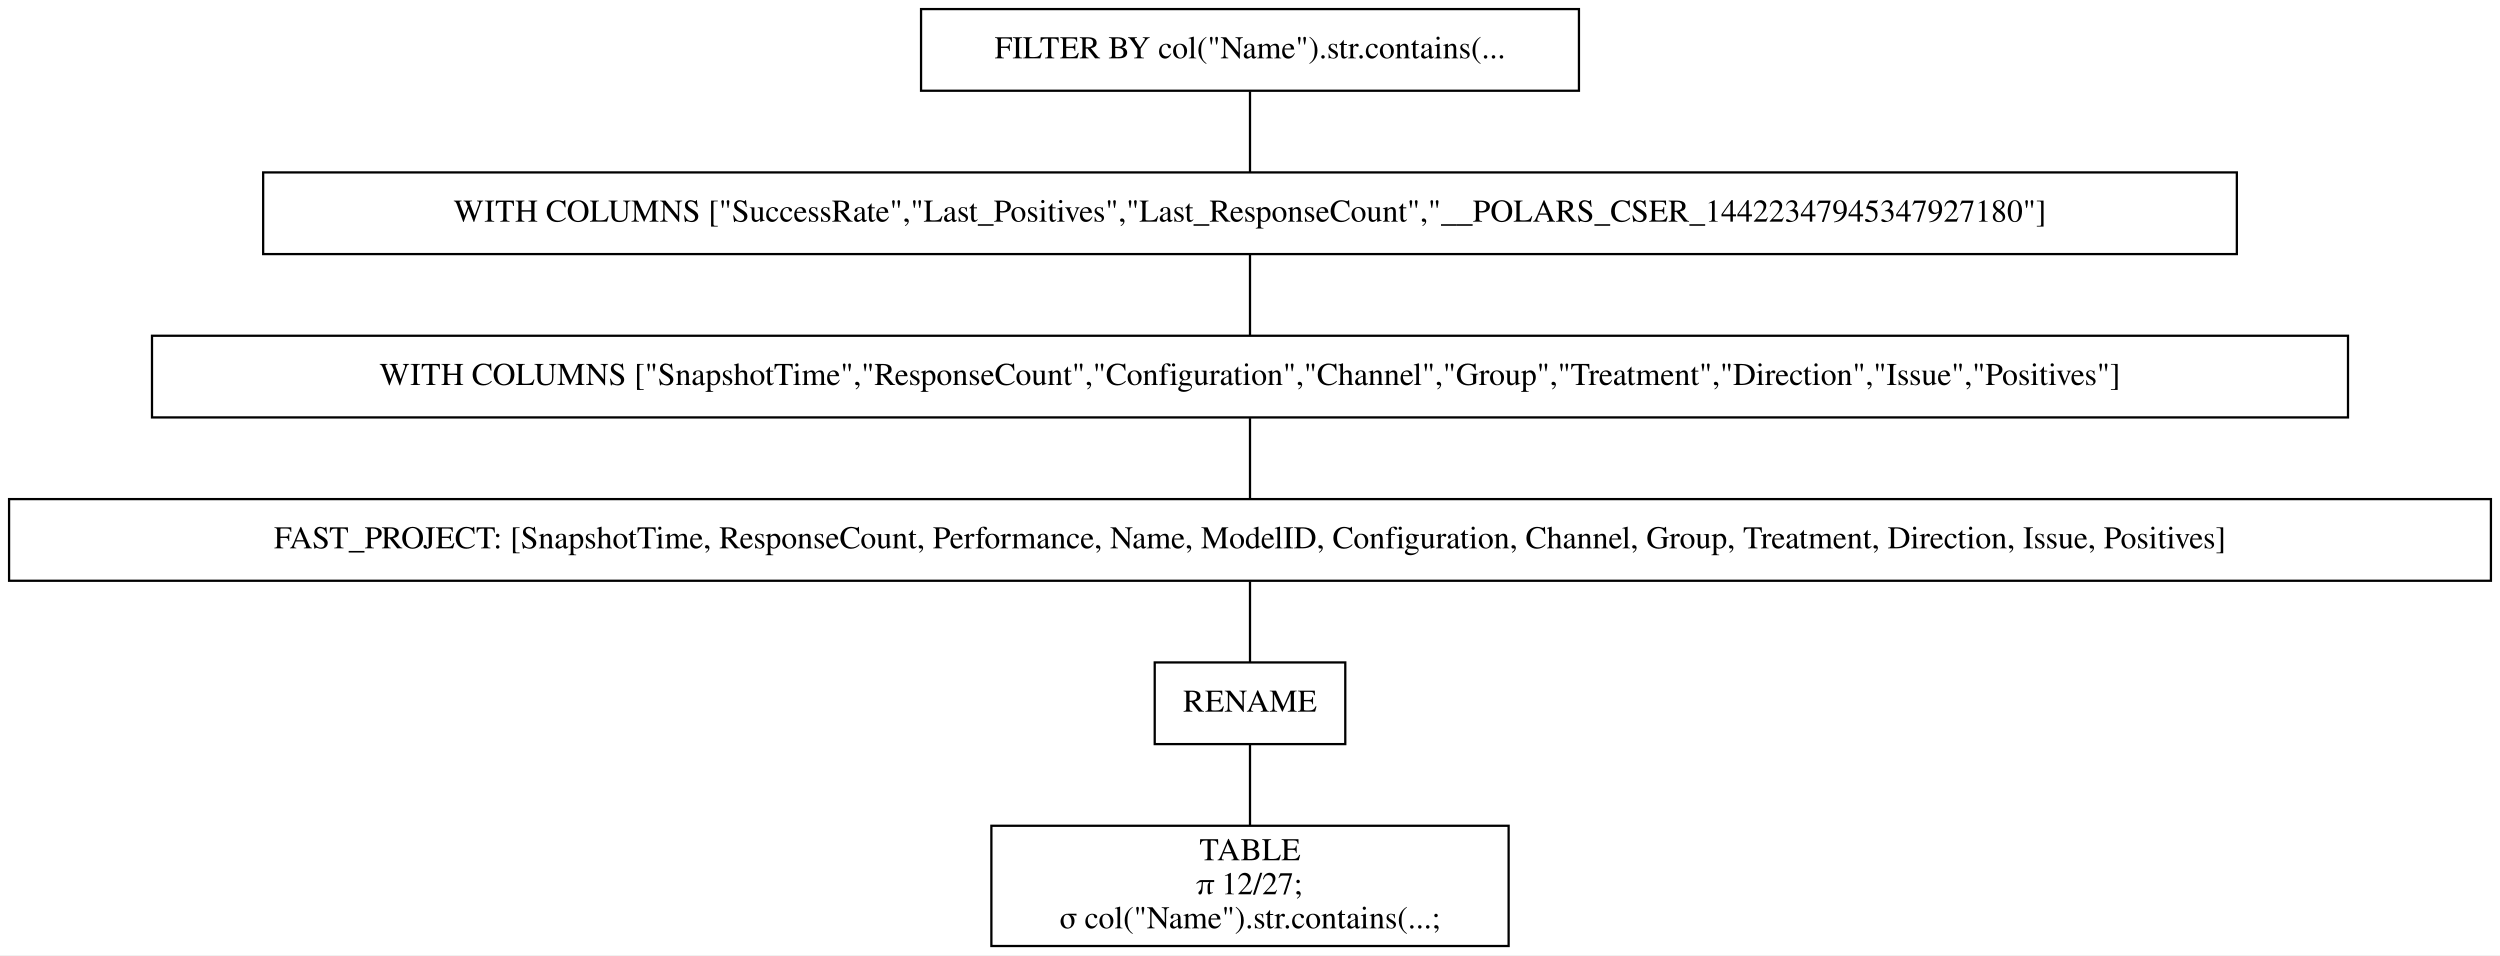
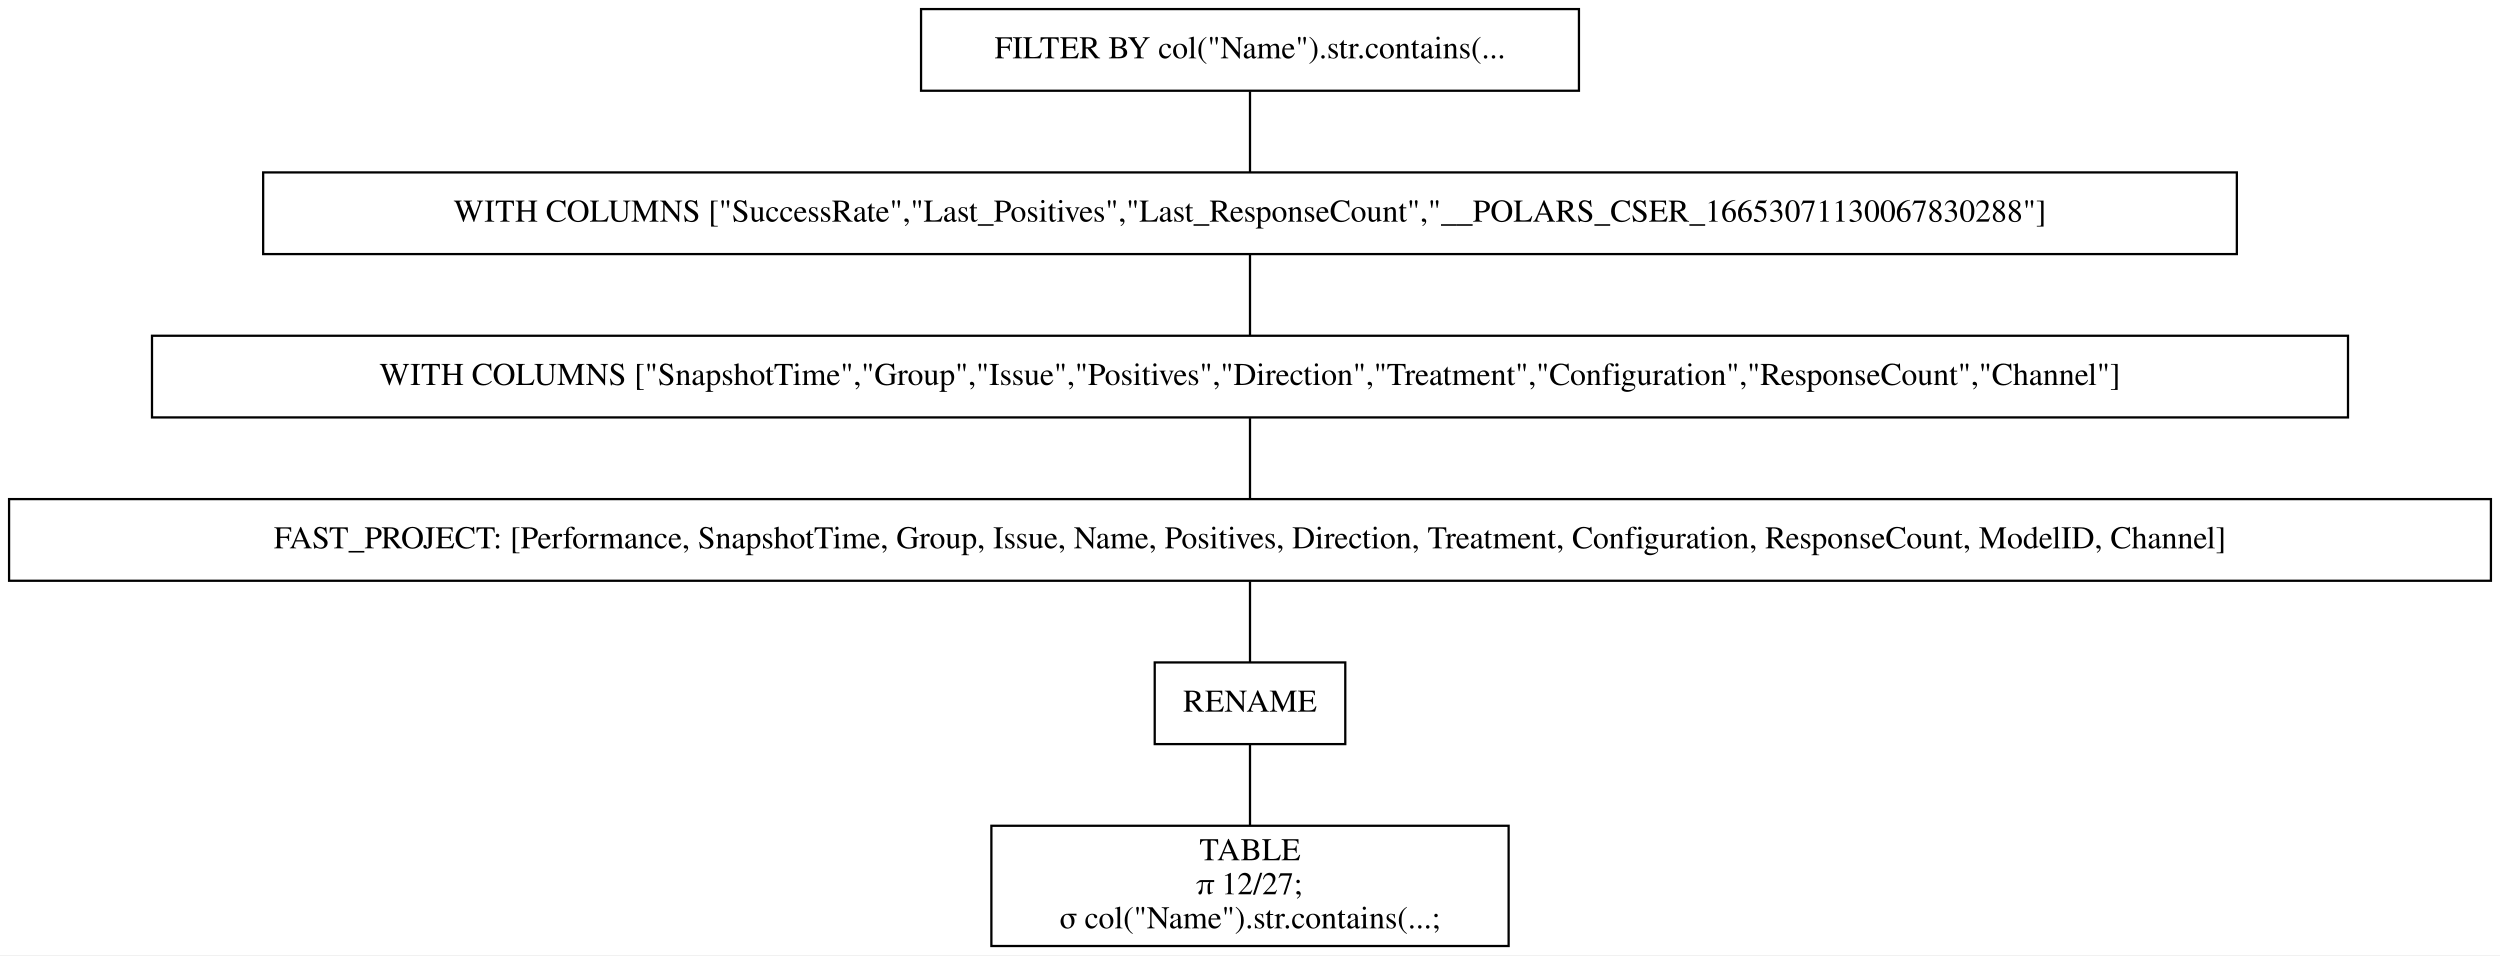
<svg xmlns="http://www.w3.org/2000/svg" width="1102pt" height="421pt" viewBox="0.00 0.00 1102.00 421.00">
  <g id="graph0" class="graph" transform="scale(1 1) rotate(0) translate(4 417)">
    <polygon fill="white" stroke="transparent" points="-4,4 -4,-417 1098,-417 1098,4 -4,4" />
    <g id="node1" class="node">
      <polygon fill="none" stroke="black" points="692,-413 402,-413 402,-377 692,-377 692,-413" />
      <text text-anchor="middle" x="547" y="-391.3" font-family="Times,serif" font-size="14.00">FILTER BY col("Name").str.contains(...</text>
    </g>
    <g id="node2" class="node">
      <polygon fill="none" stroke="black" points="982,-341 112,-341 112,-305 982,-305 982,-341" />
-       <text text-anchor="middle" x="547" y="-319.3" font-family="Times,serif" font-size="14.00">WITH COLUMNS ["SuccessRate","Last_Positives","Last_ResponseCount","__POLARS_CSER_14422347945347927180"]</text>
+       <text text-anchor="middle" x="547" y="-319.3" font-family="Times,serif" font-size="14.00">WITH COLUMNS ["SuccessRate","Last_Positives","Last_ResponseCount","__POLARS_CSER_16653071130067830288"]</text>
    </g>
    <g id="edge1" class="edge">
      <path fill="none" stroke="black" d="M547,-376.7C547,-365.85 547,-351.92 547,-341.1" />
    </g>
    <g id="node3" class="node">
      <polygon fill="none" stroke="black" points="1031,-269 63,-269 63,-233 1031,-233 1031,-269" />
-       <text text-anchor="middle" x="547" y="-247.3" font-family="Times,serif" font-size="14.00">WITH COLUMNS ["SnapshotTime","ResponseCount","Configuration","Channel","Group","Treatment","Direction","Issue","Positives"]</text>
+       <text text-anchor="middle" x="547" y="-247.3" font-family="Times,serif" font-size="14.00">WITH COLUMNS ["SnapshotTime","Group","Issue","Positives","Direction","Treatment","Configuration","ResponseCount","Channel"]</text>
    </g>
    <g id="edge2" class="edge">
      <path fill="none" stroke="black" d="M547,-304.7C547,-293.85 547,-279.92 547,-269.1" />
    </g>
    <g id="node4" class="node">
      <polygon fill="none" stroke="black" points="1094,-197 0,-197 0,-161 1094,-161 1094,-197" />
-       <text text-anchor="middle" x="547" y="-175.3" font-family="Times,serif" font-size="14.00">FAST_PROJECT: [SnapshotTime, ResponseCount, Performance, Name, ModelID, Configuration, Channel, Group, Treatment, Direction, Issue, Positives]</text>
+       <text text-anchor="middle" x="547" y="-175.3" font-family="Times,serif" font-size="14.00">FAST_PROJECT: [Performance, SnapshotTime, Group, Issue, Name, Positives, Direction, Treatment, Configuration, ResponseCount, ModelID, Channel]</text>
    </g>
    <g id="edge3" class="edge">
      <path fill="none" stroke="black" d="M547,-232.7C547,-221.85 547,-207.92 547,-197.1" />
    </g>
    <g id="node5" class="node">
      <polygon fill="none" stroke="black" points="589,-125 505,-125 505,-89 589,-89 589,-125" />
      <text text-anchor="middle" x="547" y="-103.3" font-family="Times,serif" font-size="14.00">RENAME</text>
    </g>
    <g id="edge4" class="edge">
      <path fill="none" stroke="black" d="M547,-160.7C547,-149.85 547,-135.92 547,-125.1" />
    </g>
    <g id="node6" class="node">
      <polygon fill="none" stroke="black" points="661,-53 433,-53 433,0 661,0 661,-53" />
      <text text-anchor="middle" x="547" y="-37.8" font-family="Times,serif" font-size="14.00">TABLE</text>
      <text text-anchor="middle" x="547" y="-22.8" font-family="Times,serif" font-size="14.00">π 12/27;</text>
      <text text-anchor="middle" x="547" y="-7.8" font-family="Times,serif" font-size="14.00">σ col("Name").str.contains(...;</text>
    </g>
    <g id="edge5" class="edge">
      <path fill="none" stroke="black" d="M547,-88.97C547,-78.51 547,-64.9 547,-53.16" />
    </g>
  </g>
</svg>
